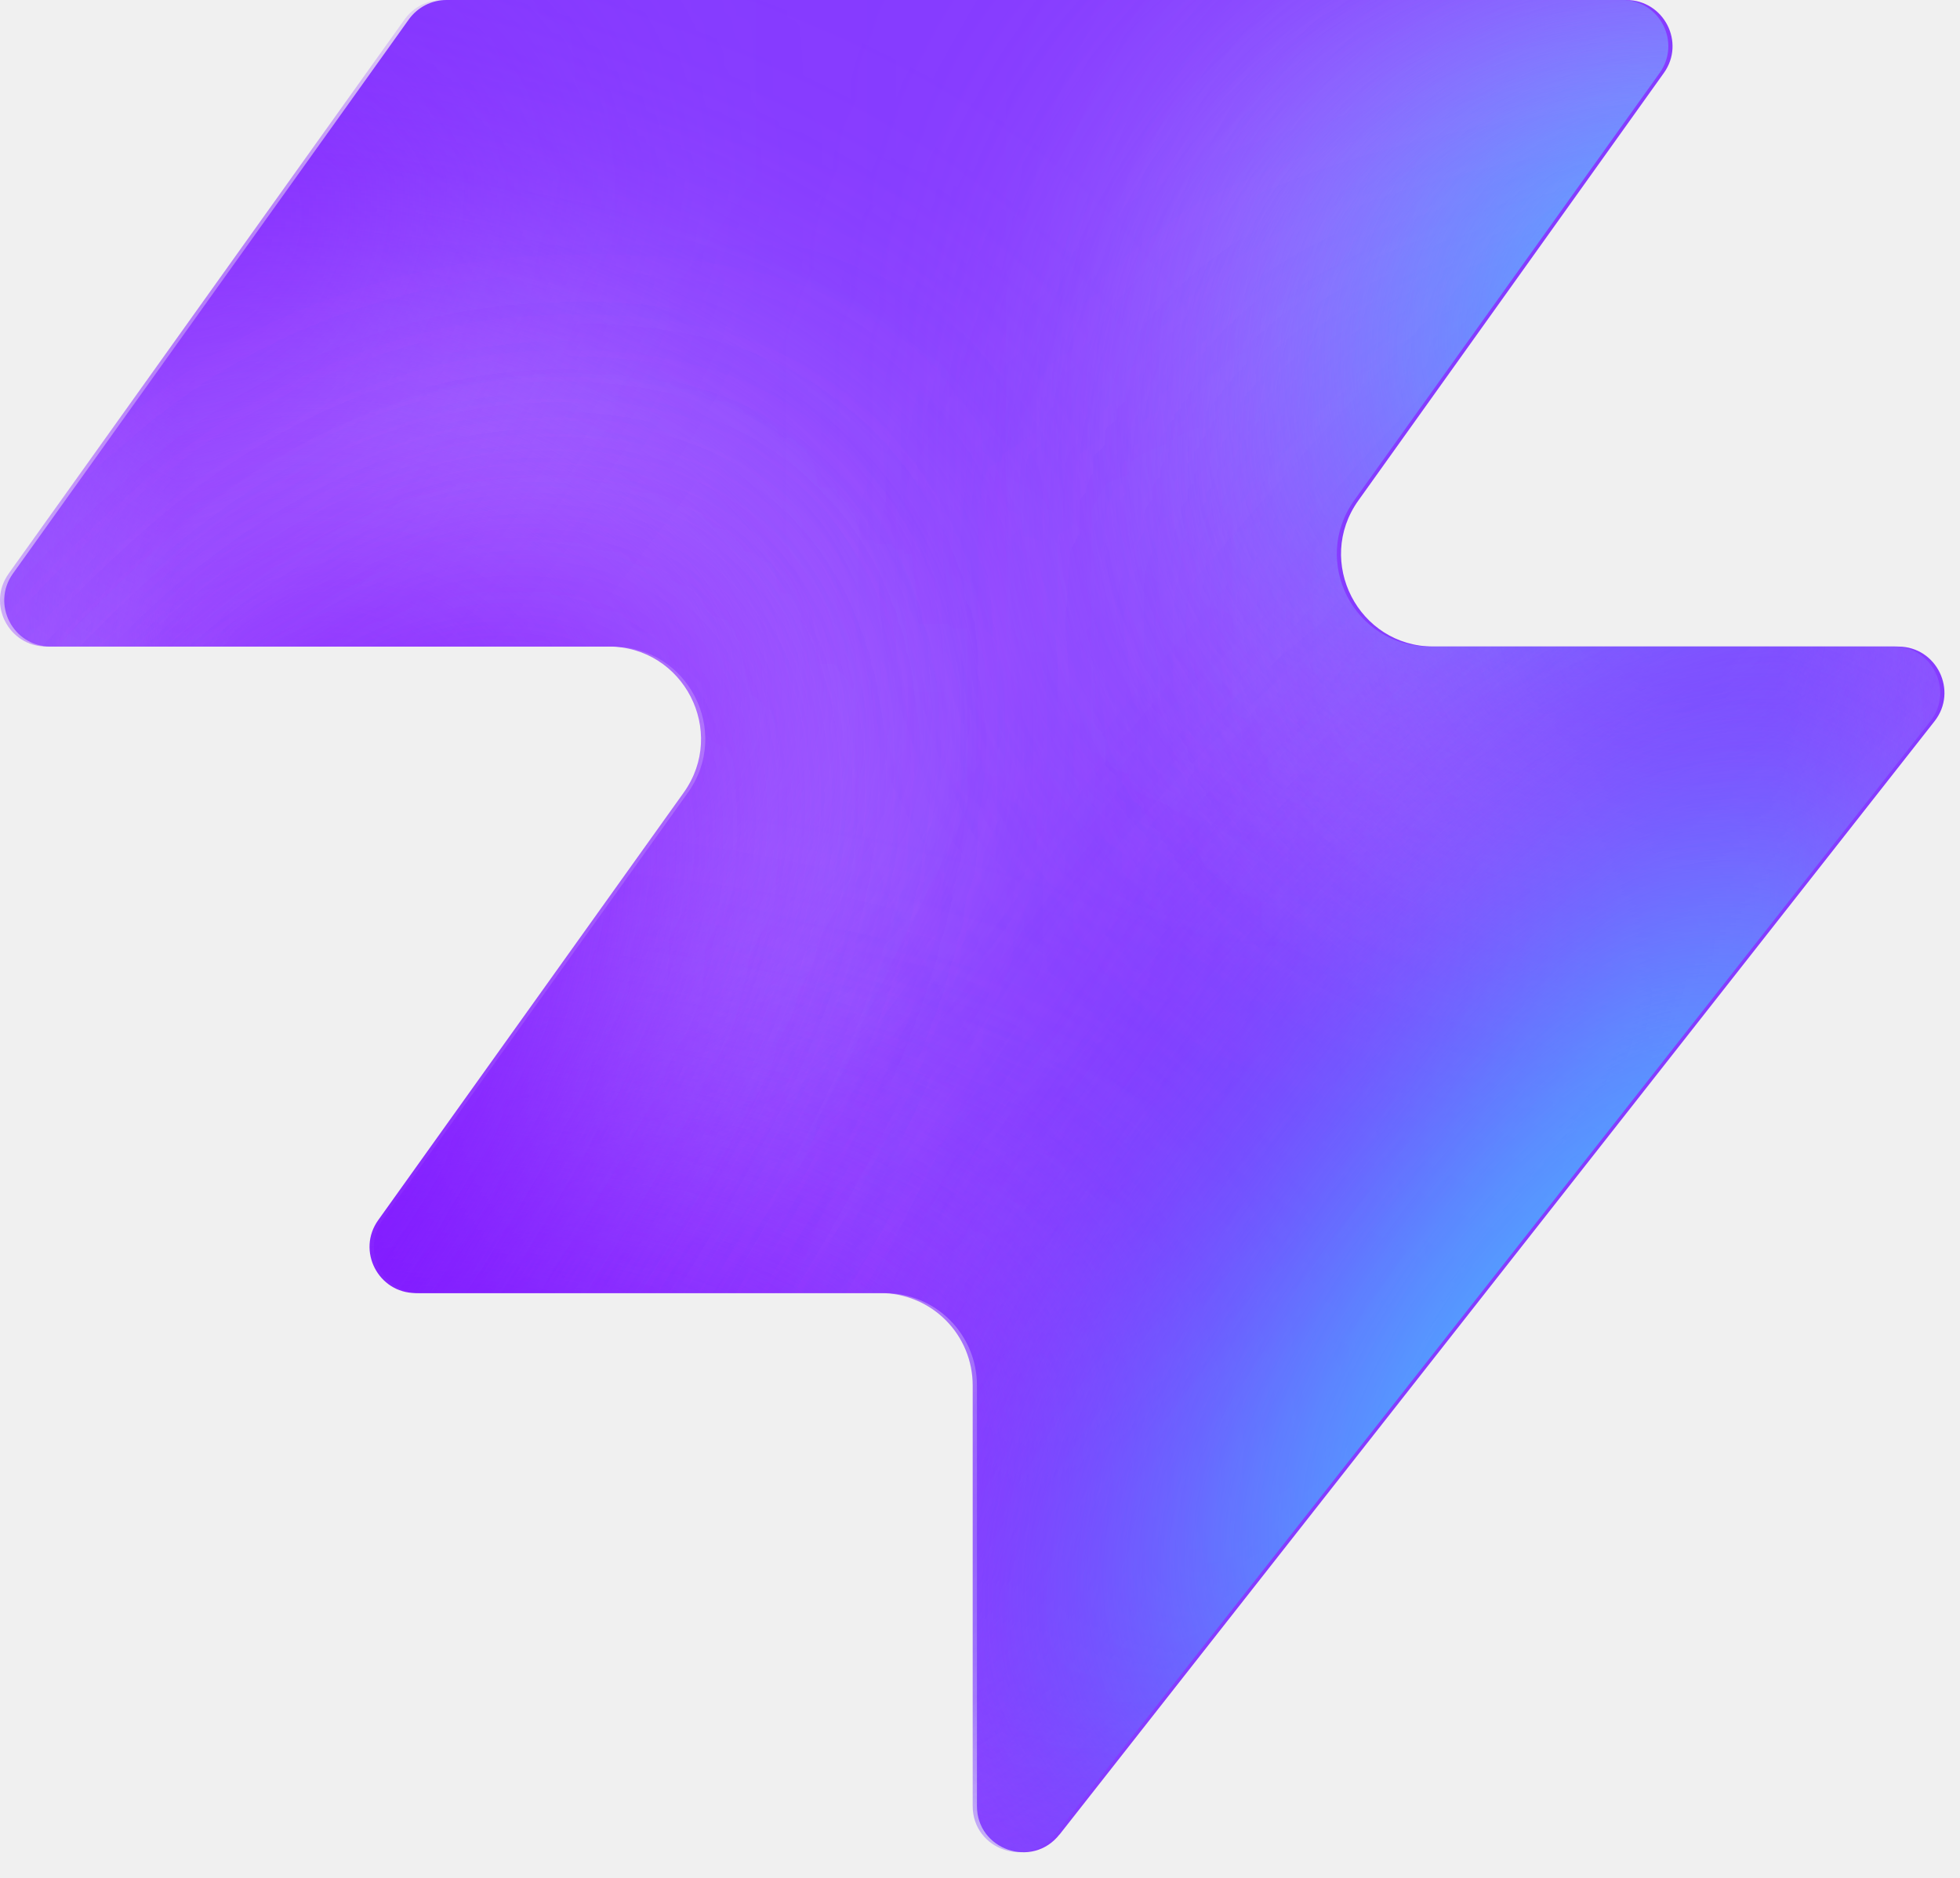
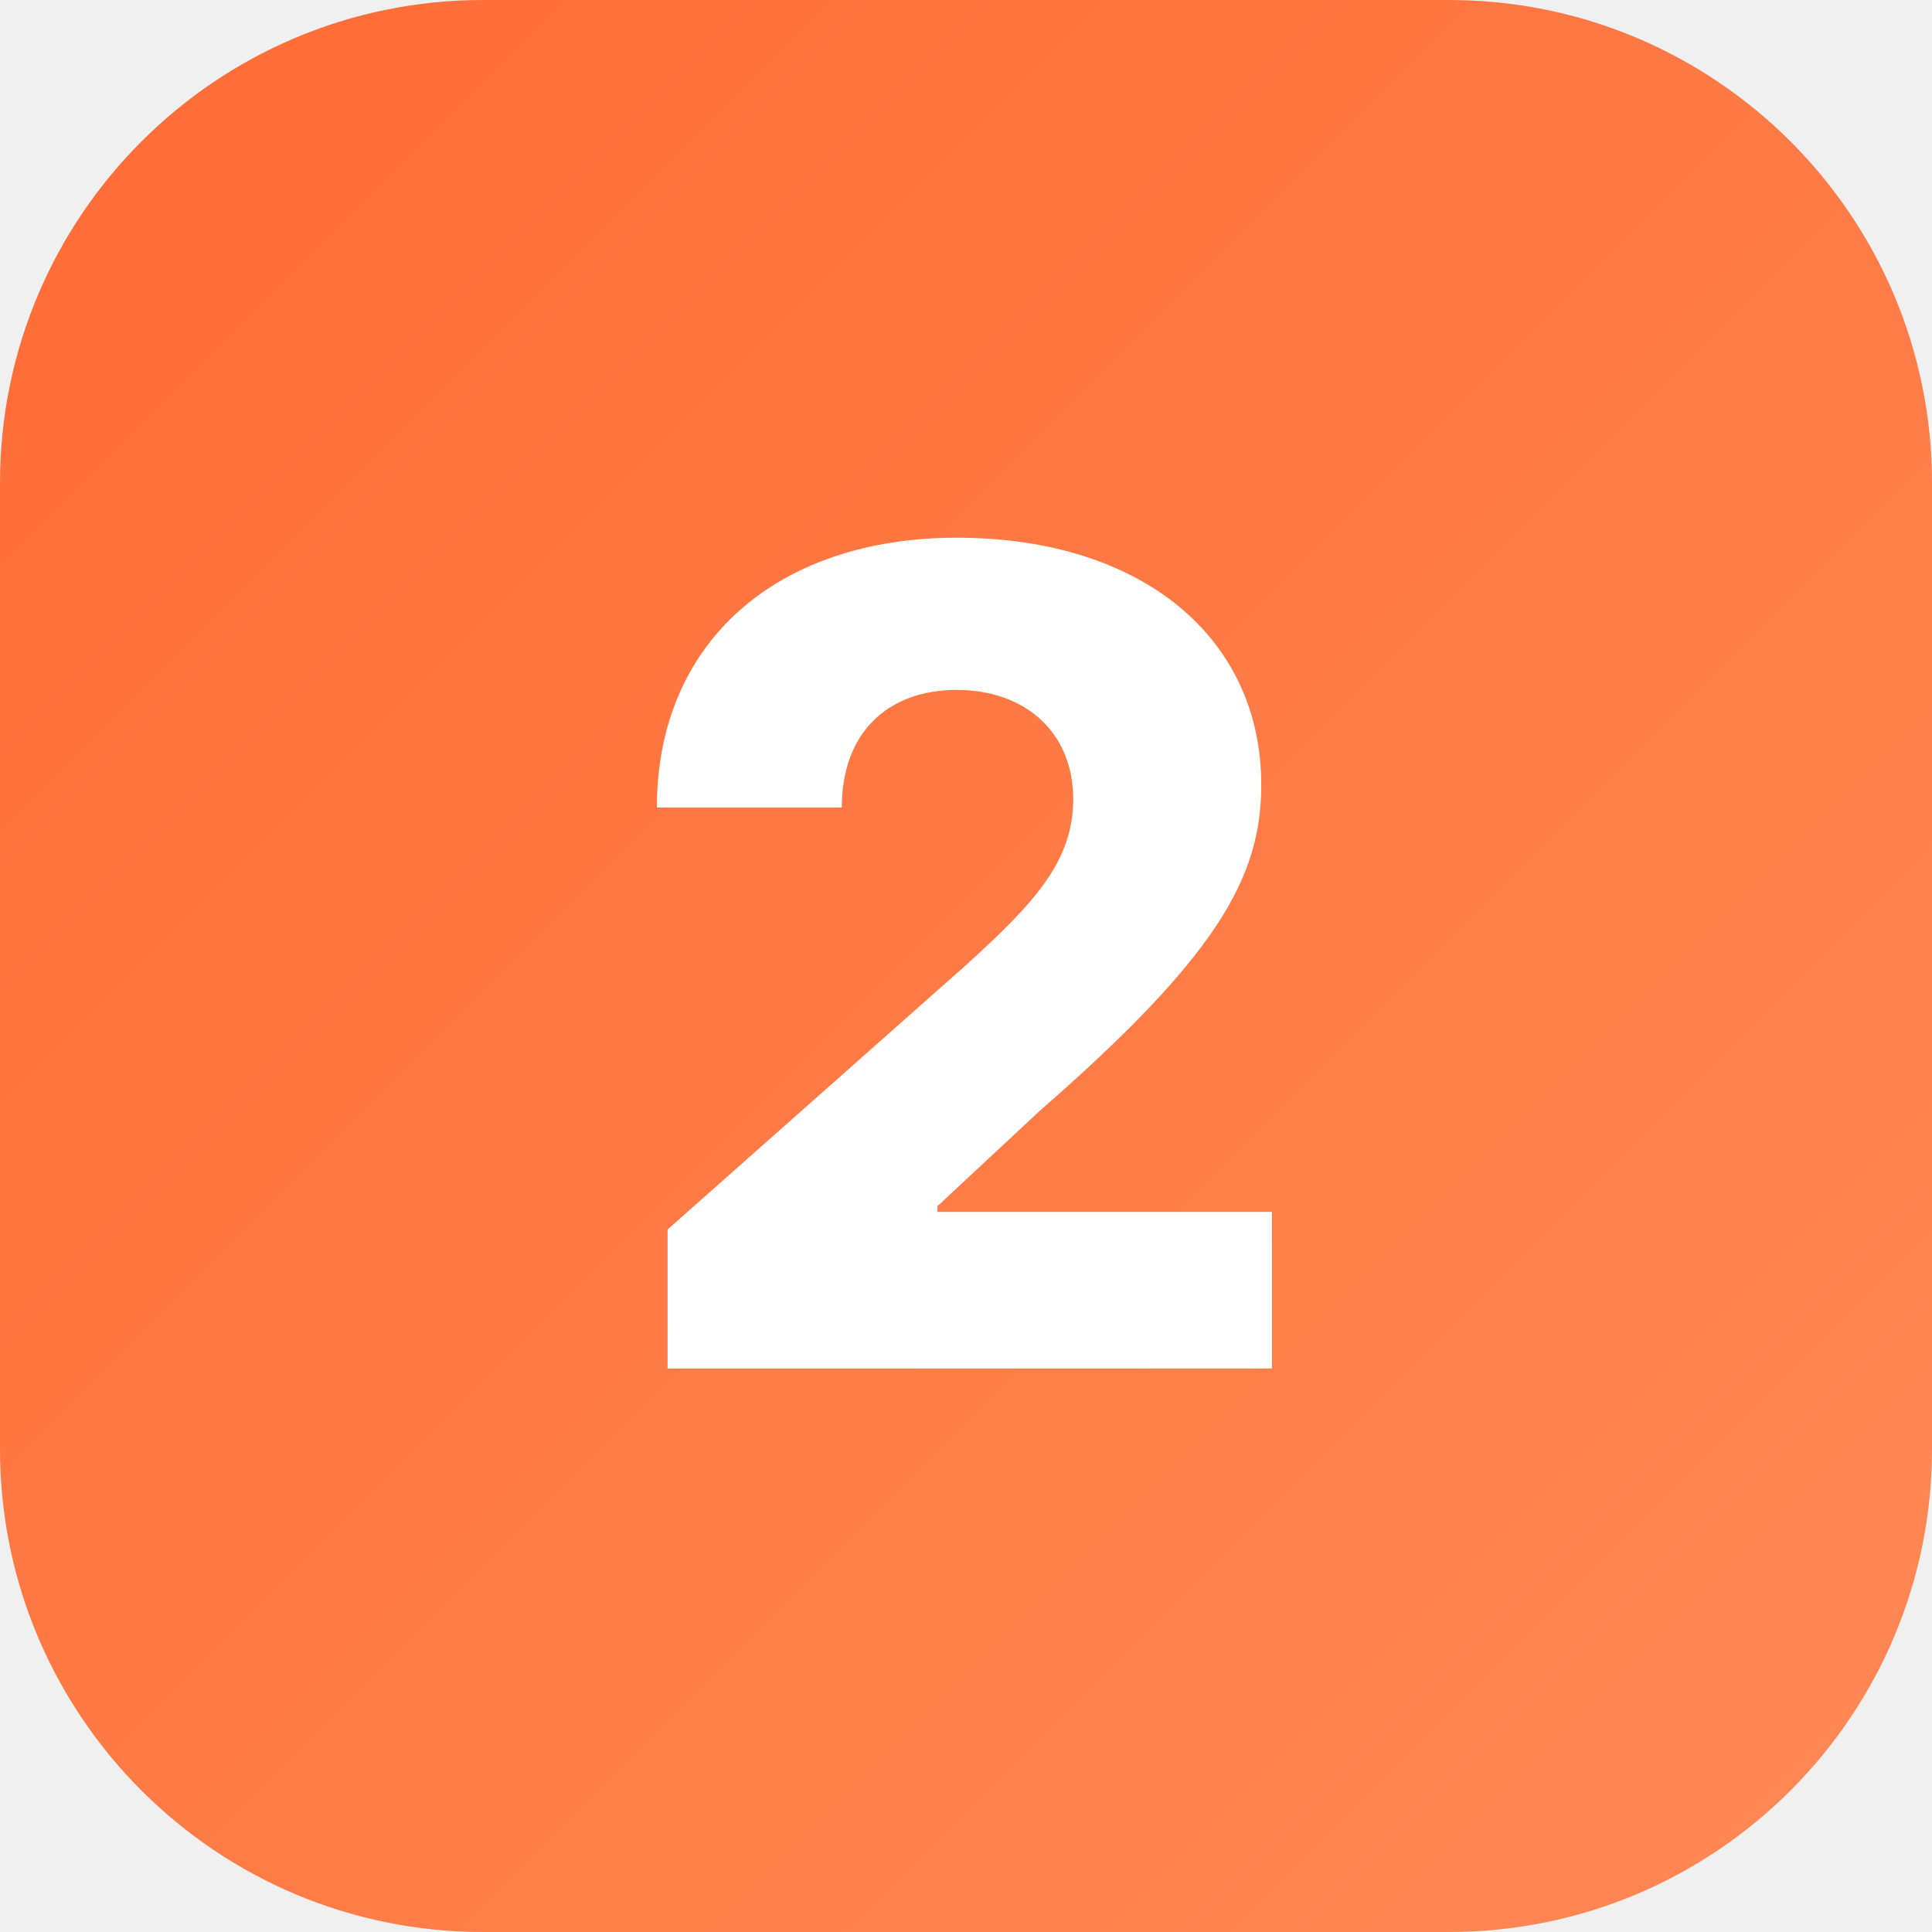
- <svg xmlns="http://www.w3.org/2000/svg" width="48" height="46" fill="none" viewBox="0 0 48 46">
-   <path fill="#863bff" d="M25.946 44.938c-.664.845-2.021.375-2.021-.698V33.937a2.26 2.26 0 0 0-2.262-2.262H10.287c-.92 0-1.456-1.04-.92-1.788l7.48-10.471c1.07-1.497 0-3.578-1.842-3.578H1.237c-.92 0-1.456-1.04-.92-1.788L10.013.474c.214-.297.556-.474.92-.474h28.894c.92 0 1.456 1.04.92 1.788l-7.48 10.471c-1.07 1.498 0 3.579 1.842 3.579h11.377c.943 0 1.473 1.088.89 1.83L25.947 44.94z" style="fill:#863bff;fill:color(display-p3 .525 .23 1);fill-opacity:1" />
-   <mask id="a" width="48" height="46" x="0" y="0" maskUnits="userSpaceOnUse" style="mask-type:alpha">
-     <path fill="#000" d="M25.842 44.938c-.664.844-2.021.375-2.021-.698V33.937a2.26 2.26 0 0 0-2.262-2.262H10.183c-.92 0-1.456-1.04-.92-1.788l7.48-10.471c1.07-1.498 0-3.579-1.842-3.579H1.133c-.92 0-1.456-1.04-.92-1.787L9.91.473c.214-.297.556-.474.92-.474h28.894c.92 0 1.456 1.04.92 1.788l-7.48 10.471c-1.07 1.498 0 3.578 1.842 3.578h11.377c.943 0 1.473 1.088.89 1.832L25.843 44.94z" style="fill:#000;fill-opacity:1" />
-   </mask>
-   <g mask="url(#a)">
-     <g filter="url(#b)">
-       <ellipse cx="5.508" cy="14.704" fill="#ede6ff" rx="5.508" ry="14.704" style="fill:#ede6ff;fill:color(display-p3 .927 .903 1);fill-opacity:1" transform="matrix(.00324 1 1 -.00324 -4.47 31.516)" />
-     </g>
-     <g filter="url(#c)">
-       <ellipse cx="10.399" cy="29.851" fill="#ede6ff" rx="10.399" ry="29.851" style="fill:#ede6ff;fill:color(display-p3 .927 .903 1);fill-opacity:1" transform="matrix(.00324 1 1 -.00324 -39.328 7.883)" />
-     </g>
-     <g filter="url(#d)">
-       <ellipse cx="5.508" cy="30.487" fill="#7e14ff" rx="5.508" ry="30.487" style="fill:#7e14ff;fill:color(display-p3 .492 .077 1);fill-opacity:1" transform="rotate(89.814 -25.913 -14.639)scale(1 -1)" />
-     </g>
-     <g filter="url(#e)">
-       <ellipse cx="5.508" cy="30.599" fill="#7e14ff" rx="5.508" ry="30.599" style="fill:#7e14ff;fill:color(display-p3 .492 .077 1);fill-opacity:1" transform="rotate(89.814 -32.644 -3.334)scale(1 -1)" />
-     </g>
-     <g filter="url(#f)">
-       <ellipse cx="5.508" cy="30.599" fill="#7e14ff" rx="5.508" ry="30.599" style="fill:#7e14ff;fill:color(display-p3 .492 .077 1);fill-opacity:1" transform="matrix(.00324 1 1 -.00324 -34.34 30.47)" />
-     </g>
-     <g filter="url(#g)">
-       <ellipse cx="14.072" cy="22.078" fill="#ede6ff" rx="14.072" ry="22.078" style="fill:#ede6ff;fill:color(display-p3 .927 .903 1);fill-opacity:1" transform="rotate(93.35 24.506 48.493)scale(-1 1)" />
-     </g>
-     <g filter="url(#h)">
-       <ellipse cx="3.47" cy="21.501" fill="#7e14ff" rx="3.47" ry="21.501" style="fill:#7e14ff;fill:color(display-p3 .492 .077 1);fill-opacity:1" transform="rotate(89.009 28.708 47.59)scale(-1 1)" />
-     </g>
-     <g filter="url(#i)">
-       <ellipse cx="3.47" cy="21.501" fill="#7e14ff" rx="3.47" ry="21.501" style="fill:#7e14ff;fill:color(display-p3 .492 .077 1);fill-opacity:1" transform="rotate(89.009 28.708 47.59)scale(-1 1)" />
-     </g>
-     <g filter="url(#j)">
-       <ellipse cx=".387" cy="8.972" fill="#7e14ff" rx="4.407" ry="29.108" style="fill:#7e14ff;fill:color(display-p3 .492 .077 1);fill-opacity:1" transform="rotate(39.51 .387 8.972)" />
-     </g>
-     <g filter="url(#k)">
-       <ellipse cx="47.523" cy="-6.092" fill="#7e14ff" rx="4.407" ry="29.108" style="fill:#7e14ff;fill:color(display-p3 .492 .077 1);fill-opacity:1" transform="rotate(37.892 47.523 -6.092)" />
-     </g>
-     <g filter="url(#l)">
-       <ellipse cx="41.412" cy="6.333" fill="#47bfff" rx="5.971" ry="9.665" style="fill:#47bfff;fill:color(display-p3 .28 .748 1);fill-opacity:1" transform="rotate(37.892 41.412 6.333)" />
-     </g>
-     <g filter="url(#m)">
-       <ellipse cx="-1.879" cy="38.332" fill="#7e14ff" rx="4.407" ry="29.108" style="fill:#7e14ff;fill:color(display-p3 .492 .077 1);fill-opacity:1" transform="rotate(37.892 -1.88 38.332)" />
-     </g>
-     <g filter="url(#n)">
-       <ellipse cx="-1.879" cy="38.332" fill="#7e14ff" rx="4.407" ry="29.108" style="fill:#7e14ff;fill:color(display-p3 .492 .077 1);fill-opacity:1" transform="rotate(37.892 -1.88 38.332)" />
-     </g>
-     <g filter="url(#o)">
-       <ellipse cx="35.651" cy="29.907" fill="#7e14ff" rx="4.407" ry="29.108" style="fill:#7e14ff;fill:color(display-p3 .492 .077 1);fill-opacity:1" transform="rotate(37.892 35.651 29.907)" />
-     </g>
-     <g filter="url(#p)">
-       <ellipse cx="38.418" cy="32.4" fill="#47bfff" rx="5.971" ry="15.297" style="fill:#47bfff;fill:color(display-p3 .28 .748 1);fill-opacity:1" transform="rotate(37.892 38.418 32.4)" />
-     </g>
-   </g>
+ <svg xmlns="http://www.w3.org/2000/svg" width="48" height="48" viewBox="0 0 48 48">
  <defs>
-     <filter id="b" width="60.045" height="41.654" x="-19.77" y="16.149" color-interpolation-filters="sRGB" filterUnits="userSpaceOnUse">
-       <feFlood flood-opacity="0" result="BackgroundImageFix" />
-       <feBlend in="SourceGraphic" in2="BackgroundImageFix" result="shape" />
-       <feGaussianBlur result="effect1_foregroundBlur_2002_17158" stdDeviation="7.659" />
-     </filter>
-     <filter id="c" width="90.34" height="51.437" x="-54.613" y="-7.533" color-interpolation-filters="sRGB" filterUnits="userSpaceOnUse">
-       <feFlood flood-opacity="0" result="BackgroundImageFix" />
-       <feBlend in="SourceGraphic" in2="BackgroundImageFix" result="shape" />
-       <feGaussianBlur result="effect1_foregroundBlur_2002_17158" stdDeviation="7.659" />
-     </filter>
-     <filter id="d" width="79.355" height="29.4" x="-49.64" y="2.03" color-interpolation-filters="sRGB" filterUnits="userSpaceOnUse">
-       <feFlood flood-opacity="0" result="BackgroundImageFix" />
-       <feBlend in="SourceGraphic" in2="BackgroundImageFix" result="shape" />
-       <feGaussianBlur result="effect1_foregroundBlur_2002_17158" stdDeviation="4.596" />
-     </filter>
-     <filter id="e" width="79.579" height="29.4" x="-45.045" y="20.029" color-interpolation-filters="sRGB" filterUnits="userSpaceOnUse">
-       <feFlood flood-opacity="0" result="BackgroundImageFix" />
-       <feBlend in="SourceGraphic" in2="BackgroundImageFix" result="shape" />
-       <feGaussianBlur result="effect1_foregroundBlur_2002_17158" stdDeviation="4.596" />
-     </filter>
-     <filter id="f" width="79.579" height="29.4" x="-43.513" y="21.178" color-interpolation-filters="sRGB" filterUnits="userSpaceOnUse">
-       <feFlood flood-opacity="0" result="BackgroundImageFix" />
-       <feBlend in="SourceGraphic" in2="BackgroundImageFix" result="shape" />
-       <feGaussianBlur result="effect1_foregroundBlur_2002_17158" stdDeviation="4.596" />
-     </filter>
-     <filter id="g" width="74.749" height="58.852" x="15.756" y="-17.901" color-interpolation-filters="sRGB" filterUnits="userSpaceOnUse">
-       <feFlood flood-opacity="0" result="BackgroundImageFix" />
-       <feBlend in="SourceGraphic" in2="BackgroundImageFix" result="shape" />
-       <feGaussianBlur result="effect1_foregroundBlur_2002_17158" stdDeviation="7.659" />
-     </filter>
-     <filter id="h" width="61.377" height="25.362" x="23.548" y="2.284" color-interpolation-filters="sRGB" filterUnits="userSpaceOnUse">
-       <feFlood flood-opacity="0" result="BackgroundImageFix" />
-       <feBlend in="SourceGraphic" in2="BackgroundImageFix" result="shape" />
-       <feGaussianBlur result="effect1_foregroundBlur_2002_17158" stdDeviation="4.596" />
-     </filter>
-     <filter id="i" width="61.377" height="25.362" x="23.548" y="2.284" color-interpolation-filters="sRGB" filterUnits="userSpaceOnUse">
-       <feFlood flood-opacity="0" result="BackgroundImageFix" />
-       <feBlend in="SourceGraphic" in2="BackgroundImageFix" result="shape" />
-       <feGaussianBlur result="effect1_foregroundBlur_2002_17158" stdDeviation="4.596" />
-     </filter>
-     <filter id="j" width="56.045" height="63.649" x="-27.636" y="-22.853" color-interpolation-filters="sRGB" filterUnits="userSpaceOnUse">
-       <feFlood flood-opacity="0" result="BackgroundImageFix" />
-       <feBlend in="SourceGraphic" in2="BackgroundImageFix" result="shape" />
-       <feGaussianBlur result="effect1_foregroundBlur_2002_17158" stdDeviation="4.596" />
-     </filter>
-     <filter id="k" width="54.814" height="64.646" x="20.116" y="-38.415" color-interpolation-filters="sRGB" filterUnits="userSpaceOnUse">
-       <feFlood flood-opacity="0" result="BackgroundImageFix" />
-       <feBlend in="SourceGraphic" in2="BackgroundImageFix" result="shape" />
-       <feGaussianBlur result="effect1_foregroundBlur_2002_17158" stdDeviation="4.596" />
-     </filter>
-     <filter id="l" width="33.541" height="35.313" x="24.641" y="-11.323" color-interpolation-filters="sRGB" filterUnits="userSpaceOnUse">
-       <feFlood flood-opacity="0" result="BackgroundImageFix" />
-       <feBlend in="SourceGraphic" in2="BackgroundImageFix" result="shape" />
-       <feGaussianBlur result="effect1_foregroundBlur_2002_17158" stdDeviation="4.596" />
-     </filter>
-     <filter id="m" width="54.814" height="64.646" x="-29.286" y="6.009" color-interpolation-filters="sRGB" filterUnits="userSpaceOnUse">
-       <feFlood flood-opacity="0" result="BackgroundImageFix" />
-       <feBlend in="SourceGraphic" in2="BackgroundImageFix" result="shape" />
-       <feGaussianBlur result="effect1_foregroundBlur_2002_17158" stdDeviation="4.596" />
-     </filter>
-     <filter id="n" width="54.814" height="64.646" x="-29.286" y="6.009" color-interpolation-filters="sRGB" filterUnits="userSpaceOnUse">
-       <feFlood flood-opacity="0" result="BackgroundImageFix" />
-       <feBlend in="SourceGraphic" in2="BackgroundImageFix" result="shape" />
-       <feGaussianBlur result="effect1_foregroundBlur_2002_17158" stdDeviation="4.596" />
-     </filter>
-     <filter id="o" width="54.814" height="64.646" x="8.244" y="-2.416" color-interpolation-filters="sRGB" filterUnits="userSpaceOnUse">
-       <feFlood flood-opacity="0" result="BackgroundImageFix" />
-       <feBlend in="SourceGraphic" in2="BackgroundImageFix" result="shape" />
-       <feGaussianBlur result="effect1_foregroundBlur_2002_17158" stdDeviation="4.596" />
-     </filter>
-     <filter id="p" width="39.409" height="43.623" x="18.713" y="10.588" color-interpolation-filters="sRGB" filterUnits="userSpaceOnUse">
-       <feFlood flood-opacity="0" result="BackgroundImageFix" />
-       <feBlend in="SourceGraphic" in2="BackgroundImageFix" result="shape" />
-       <feGaussianBlur result="effect1_foregroundBlur_2002_17158" stdDeviation="4.596" />
-     </filter>
+     <linearGradient id="g" x1="0%" y1="0%" x2="100%" y2="100%">
+       <stop offset="0%" stop-color="#FF6B35" />
+       <stop offset="100%" stop-color="#FF8956" />
+     </linearGradient>
  </defs>
+   <rect width="48" height="48" rx="12" fill="url(#g)" />
+   <text x="24" y="34" text-anchor="middle" font-family="Manrope, -apple-system, BlinkMacSystemFont, sans-serif" font-size="28" font-weight="800" fill="white">2</text>
</svg>
